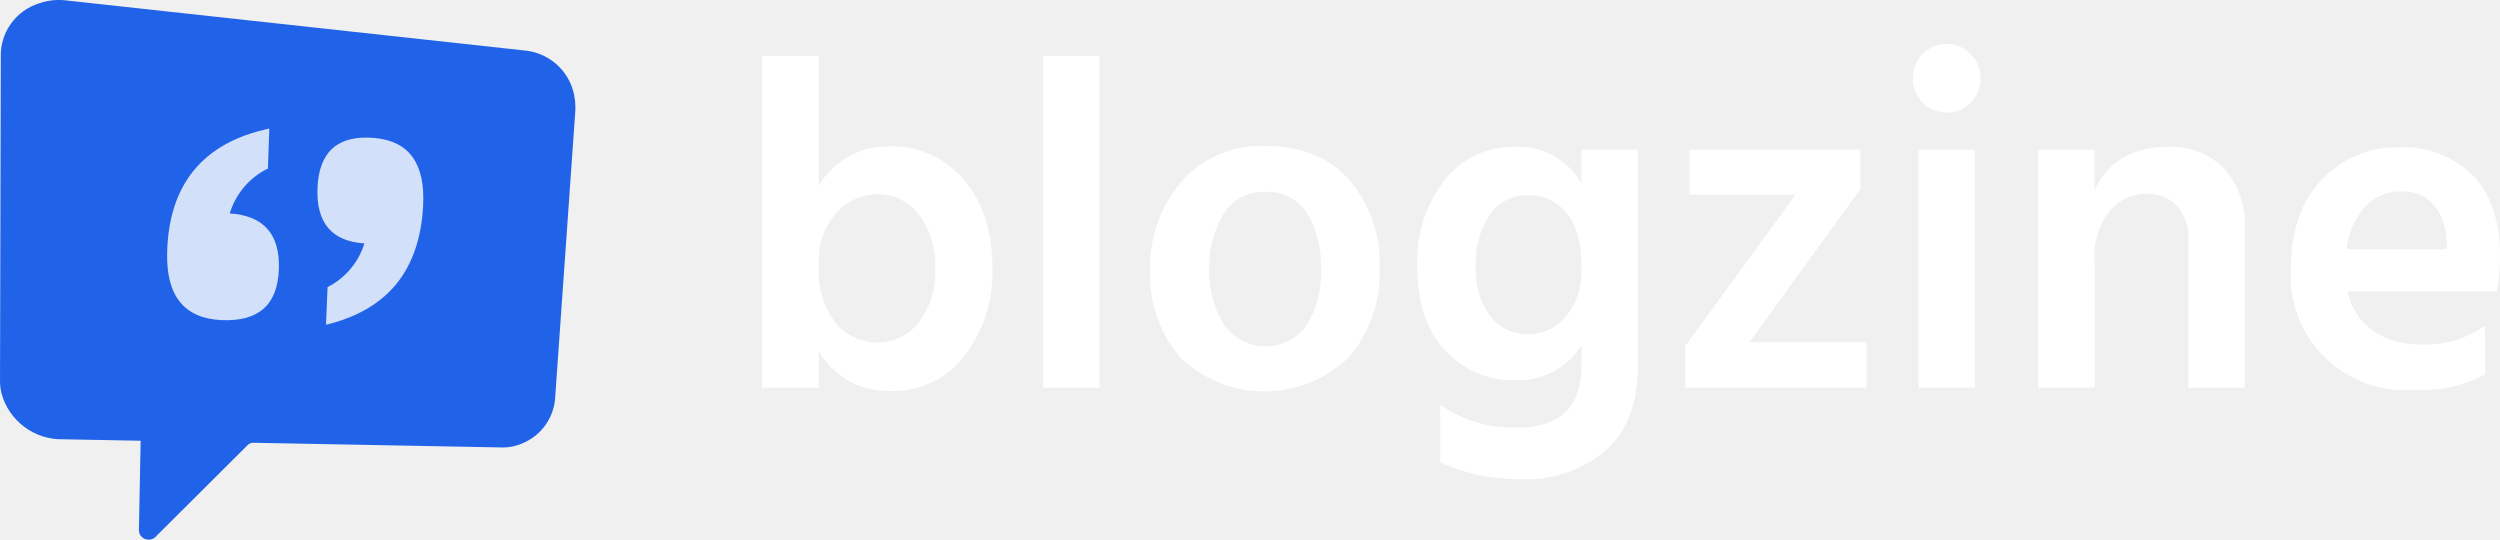
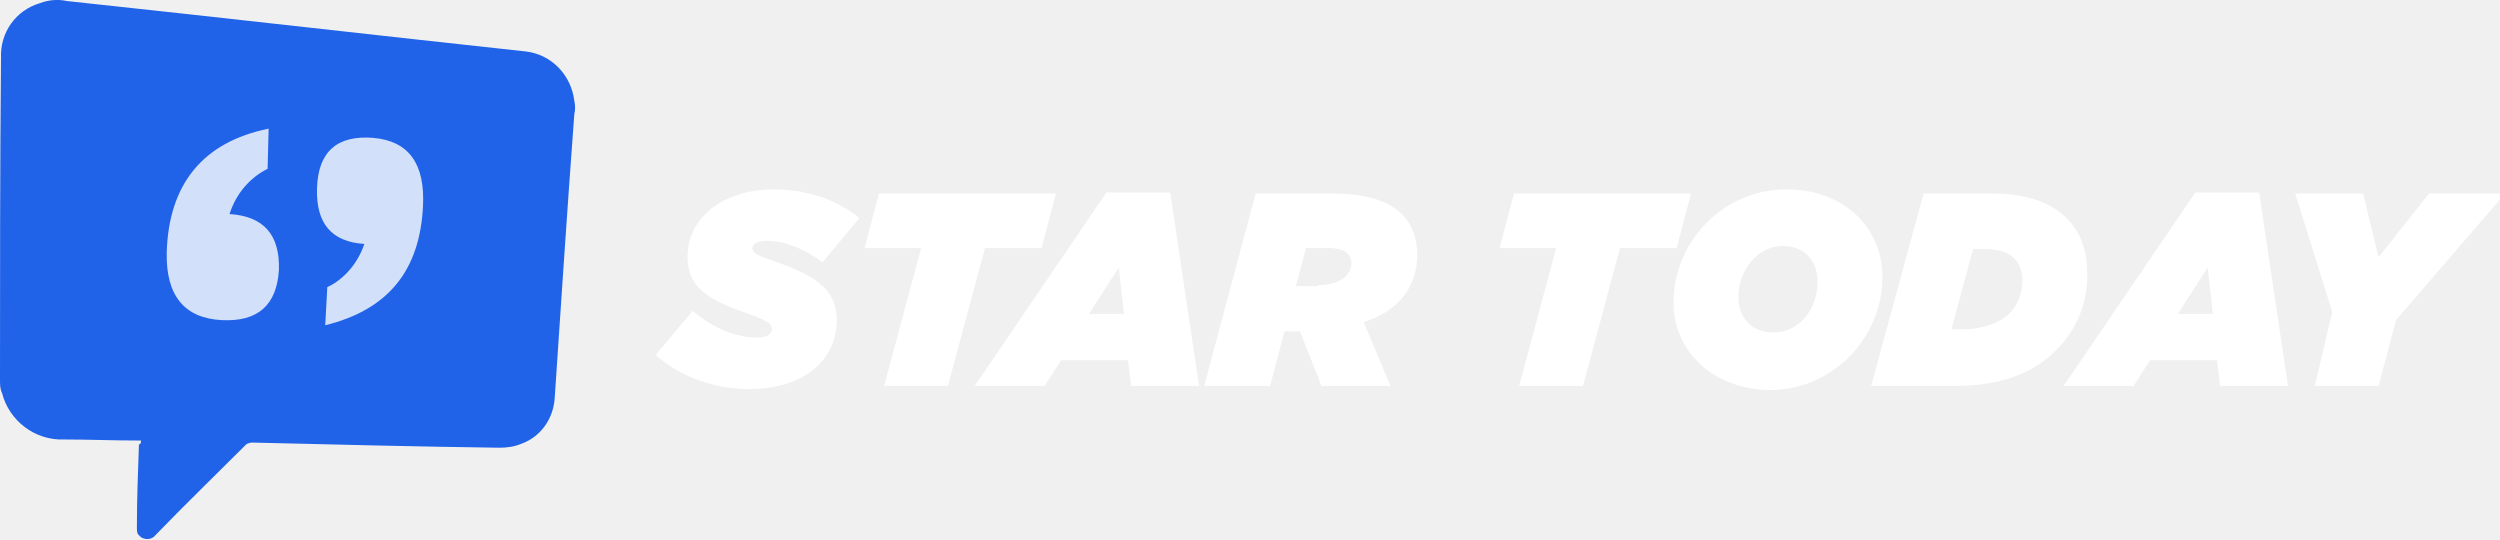
- <svg xmlns="http://www.w3.org/2000/svg" id="Shape_logo" data-name="Shape logo" width="242.875" height="52.406" viewBox="0 0 242.875 52.406">
-   <defs>
-     <style>
-       .cls-1, .cls-3 {
-         fill: #fff;
-       }
- 
-       .cls-1, .cls-2, .cls-3 {
-         fill-rule: evenodd;
-       }
- 
-       .cls-2 {
-         fill: #2163e8;
-       }
- 
-       .cls-3 {
-         opacity: 0.8;
-       }
-     </style>
-   </defs>
-   <path id="Shape" class="cls-1" d="M443.844,160.858a8.154,8.154,0,0,1-1.641-5.5,7.211,7.211,0,0,1,1.732-5.266,5.428,5.428,0,0,1,3.968-1.756,5.008,5.008,0,0,1,3.99,1.938,8.2,8.2,0,0,1,1.618,5.4,7.835,7.835,0,0,1-1.6,5.107,4.921,4.921,0,0,1-3.967,1.961A5.211,5.211,0,0,1,443.844,160.858Zm-7.159-25.969v32.24H442.2v-3.557a7.742,7.742,0,0,0,6.976,3.876,8.638,8.638,0,0,0,7.228-3.466,13.342,13.342,0,0,0,2.668-8.39q0-5.474-2.805-8.687a9.049,9.049,0,0,0-7.136-3.215,7.723,7.723,0,0,0-6.931,3.83V134.889h-5.518Zm32.786,32.24v-32.24H464v32.24h5.472Zm24.283-3.01A12.645,12.645,0,0,0,496.7,155.5a12.484,12.484,0,0,0-2.919-8.5q-2.919-3.353-8.254-3.352a10.266,10.266,0,0,0-8.071,3.443,12.667,12.667,0,0,0-3.055,8.733,12.1,12.1,0,0,0,2.941,8.39A11.786,11.786,0,0,0,493.754,164.119Zm-4.082-13.886a10.153,10.153,0,0,1,1.323,5.45,9.586,9.586,0,0,1-1.368,5.335,4.9,4.9,0,0,1-8.072-.046,9.481,9.481,0,0,1-1.413-5.335,9.7,9.7,0,0,1,1.39-5.381,4.479,4.479,0,0,1,3.99-2.143A4.538,4.538,0,0,1,489.672,150.233Zm17.784,9.987a7.584,7.584,0,0,1-1.414-4.948,8.211,8.211,0,0,1,1.368-4.993,4.4,4.4,0,0,1,3.74-1.847,4.623,4.623,0,0,1,3.693,1.733q1.46,1.734,1.46,5.427a6.793,6.793,0,0,1-1.5,4.582,4.729,4.729,0,0,1-3.74,1.756A4.469,4.469,0,0,1,507.456,160.22Zm8.847-12.882a6.944,6.944,0,0,0-6.43-3.6A8.432,8.432,0,0,0,502.964,147a12.787,12.787,0,0,0-2.622,8.276q0,5.427,2.759,8.277a8.9,8.9,0,0,0,6.635,2.85,7.149,7.149,0,0,0,6.567-3.42v2.006q0,6.019-6.293,6.019a12.555,12.555,0,0,1-7.433-2.188v5.563a18.24,18.24,0,0,0,7.98,1.642,11.817,11.817,0,0,0,8.048-2.759q3.169-2.76,3.17-8.231V144.009H516.3v3.329Zm10.488-3.329v4.377H537.1L526.38,163.07v4.059h17.6v-4.424H532.628l10.761-14.866v-3.83h-16.6Zm27.725,23.12v-23.12h-5.472v23.12h5.472Zm-5.062-27.68a3.3,3.3,0,0,0,4.651,0,3.22,3.22,0,0,0,.958-2.371,3.284,3.284,0,1,0-6.567,0A3.223,3.223,0,0,0,549.454,139.449Zm11.218,4.56v23.12h5.472v-12.4a7.008,7.008,0,0,1,1.459-4.765,4.6,4.6,0,0,1,3.6-1.665,3.877,3.877,0,0,1,2.964,1.163,4.854,4.854,0,0,1,1.094,3.443v14.228h5.472V151.761a8.236,8.236,0,0,0-2.006-5.928,7.217,7.217,0,0,0-5.472-2.1q-5.154,0-7.114,4.241v-3.967h-5.472Zm29.959,9.667a7.241,7.241,0,0,1,1.847-4.172,4.642,4.642,0,0,1,3.4-1.437,4,4,0,0,1,3.26,1.346,5.812,5.812,0,0,1,1.209,3.579v0.684h-9.713Zm7.3,9.257a8.04,8.04,0,0,1-4.72-1.322,6.217,6.217,0,0,1-2.485-3.831h14.5a21.842,21.842,0,0,0,.319-3.283q0-5.243-2.644-7.98a9.5,9.5,0,0,0-7.16-2.736,9.985,9.985,0,0,0-7.524,3.146q-3.009,3.147-3.01,8.665a11.137,11.137,0,0,0,11.9,11.765,13.293,13.293,0,0,0,6.977-1.5v-4.743a10.184,10.184,0,0,1-6.156,1.824h0Z" transform="translate(-362.656 -129.469)" />
-   <g id="logo_icon" data-name="logo icon">
-     <path class="cls-2" d="M376.32,172.286l-0.4-.007q-3.522-.066-7.117-0.133a6.067,6.067,0,0,1-6.007-4.473,5.332,5.332,0,0,1-.139-1.333q0.029-15.232.078-31.259a5.3,5.3,0,0,1,3.807-5.314,5.748,5.748,0,0,1,2.624-.247c15.881,1.733,30.726,3.35,44.632,4.873a5.411,5.411,0,0,1,4.711,4.768,6.244,6.244,0,0,1,.026,1.275q-0.981,14.088-1.936,27.547a5.154,5.154,0,0,1-3.166,4.546,4.768,4.768,0,0,1-2.164.407q-11.553-.219-23.965-0.452a0.752,0.752,0,0,0-.606.241q-4.38,4.374-8.815,8.781a0.977,0.977,0,0,1-1.652-.142,1.4,1.4,0,0,1-.077-0.575q0.072-4.03.158-8.119C376.315,172.553,376.317,172.436,376.32,172.286Z" transform="translate(-362.656 -129.469)" />
-     <path id="_" data-name="‘’" class="cls-3" d="M378.894,154.017c-0.1,4.217,1.679,6.39,5.281,6.55s5.449-1.478,5.574-4.937c0.122-3.39-1.456-5.206-4.771-5.429a7.113,7.113,0,0,1,3.707-4.359l0.134-3.882c-6.429,1.357-9.776,5.412-9.925,12.057h0Zm24.869-4.565c0.216-4.086-1.355-6.289-4.756-6.582-3.514-.3-5.364,1.321-5.506,4.852-0.137,3.4,1.393,5.193,4.558,5.392a7.122,7.122,0,0,1-3.579,4.246l-0.154,3.66c5.992-1.451,9.1-5.275,9.437-11.568h0Z" transform="translate(-362.656 -129.469)" />
+ <svg xmlns="http://www.w3.org/2000/svg" version="1.1" id="Shape_logo" x="0px" y="0px" viewBox="0 0 242.9 52.4" style="enable-background:new 0 0 242.9 52.4;" xml:space="preserve">
+   <style type="text/css">
+ 	.st0{fill-rule:evenodd;clip-rule:evenodd;fill:#FFFFFF;}
+ 	.st1{fill-rule:evenodd;clip-rule:evenodd;fill:#2163E8;}
+ 	.st2{opacity:0.8;fill-rule:evenodd;clip-rule:evenodd;fill:#FFFFFF;enable-background:new    ;}
+ 	.st3{fill:#FFFFFF;}
+ </style>
+   <path id="Shape" class="st0" d="M98-58.1c-1.2-1.6-1.8-3.5-1.6-5.5c-0.1-1.9,0.5-3.8,1.7-5.3c1-1.1,2.5-1.7,4-1.8c1.6,0,3,0.7,4,1.9  c1.2,1.6,1.7,3.5,1.6,5.4c0.1,1.8-0.5,3.6-1.6,5.1c-0.9,1.2-2.4,2-4,2C100.5-56.2,99-56.9,98-58.1z M90.9-84.1v32.2h5.5v-3.6  c1.4,2.5,4.1,4,7,3.9c2.8,0.1,5.5-1.2,7.2-3.5c1.8-2.4,2.8-5.4,2.7-8.4c0-3.6-0.9-6.5-2.8-8.7c-1.8-2.1-4.4-3.3-7.1-3.2  c-2.8-0.1-5.5,1.4-6.9,3.8v-12.6H90.9L90.9-84.1z M123.7-51.8v-32.2h-5.5v32.2H123.7L123.7-51.8z M147.9-54.9c2-2.4,3.1-5.5,2.9-8.6  c0.1-3.1-0.9-6.1-2.9-8.5c-1.9-2.2-4.7-3.4-8.3-3.4c-3.1-0.1-6,1.1-8.1,3.4c-2.1,2.4-3.2,5.5-3.1,8.7c-0.1,3.1,0.9,6.1,2.9,8.4  C136.1-50.4,143.4-50.4,147.9-54.9L147.9-54.9z M143.9-68.7c0.9,1.7,1.4,3.5,1.3,5.4c0.1,1.9-0.4,3.7-1.4,5.3  c-1.5,2.2-4.6,2.8-6.8,1.2c-0.5-0.3-0.9-0.8-1.3-1.3c-1-1.6-1.5-3.5-1.4-5.3c-0.1-1.9,0.4-3.8,1.4-5.4c0.8-1.4,2.4-2.2,4-2.1  C141.4-71,143-70.2,143.9-68.7L143.9-68.7z M161.6-58.8c-1-1.4-1.5-3.2-1.4-4.9c-0.1-1.8,0.4-3.5,1.4-5c0.9-1.2,2.3-1.9,3.7-1.8  c1.4,0,2.8,0.6,3.7,1.7c1,1.2,1.5,3,1.5,5.4c0.1,1.7-0.5,3.3-1.5,4.6c-0.9,1.1-2.3,1.8-3.7,1.8C163.8-57,162.5-57.7,161.6-58.8  L161.6-58.8z M170.5-71.6c-1.3-2.3-3.8-3.7-6.4-3.6c-2.7-0.1-5.3,1.1-6.9,3.3c-1.8,2.4-2.7,5.3-2.6,8.3c0,3.6,0.9,6.4,2.8,8.3  c1.7,1.8,4.1,2.9,6.6,2.9c2.7,0.2,5.2-1.1,6.6-3.4v2c0,4-2.1,6-6.3,6c-2.6,0.1-5.2-0.7-7.4-2.2v5.6c2.5,1.1,5.2,1.7,8,1.6  c2.9,0.1,5.8-0.9,8-2.8c2.1-1.8,3.2-4.6,3.2-8.2v-21h-5.5L170.5-71.6L170.5-71.6z M181-75v4.4h10.3l-10.7,14.7v4.1h17.6v-4.4h-11.4  l10.8-14.9V-75H181L181-75z M208.7-51.8V-75h-5.5v23.1H208.7z M203.6-79.5c1.3,1.3,3.4,1.3,4.7,0c0.6-0.6,1-1.5,1-2.4  c0-1.8-1.4-3.3-3.2-3.3s-3.3,1.4-3.3,3.2c0,0,0,0.1,0,0.1C202.7-81,203-80.2,203.6-79.5L203.6-79.5z M214.9-75v23.1h5.5v-12.4  c-0.1-1.7,0.4-3.4,1.5-4.8c0.9-1.1,2.2-1.7,3.6-1.7c1.1-0.1,2.2,0.4,3,1.2c0.8,1,1.2,2.2,1.1,3.4v14.2h5.5v-15.4  c0.1-2.2-0.6-4.3-2-5.9c-1.4-1.4-3.4-2.2-5.5-2.1c-3.4,0-5.8,1.4-7.1,4.2v-4L214.9-75L214.9-75z M244.8-65.3c0.2-1.6,0.8-3,1.8-4.2  c0.9-0.9,2.1-1.4,3.4-1.4c1.2-0.1,2.4,0.4,3.3,1.3c0.8,1,1.2,2.3,1.2,3.6v0.7H244.8L244.8-65.3z M252.1-56c-1.7,0.1-3.3-0.4-4.7-1.3  c-1.3-0.9-2.2-2.3-2.5-3.8h14.5c0.2-1.1,0.3-2.2,0.3-3.3c0-3.5-0.9-6.2-2.6-8c-1.9-1.9-4.5-2.9-7.2-2.7c-2.8-0.1-5.6,1.1-7.5,3.1  c-2,2.1-3,5-3,8.7c-0.4,6.1,4.3,11.4,10.5,11.8c0.5,0,1,0,1.4,0c2.4,0.1,4.8-0.4,7-1.5v-4.7C256.5-56.6,254.3-56,252.1-56L252.1-56  L252.1-56z" />
+   <g id="logo_icon">
+     <path class="st1" d="M13.7,42.8l-0.4,0c-2.3,0-4.7-0.1-7.1-0.1c-2.8,0.1-5.3-1.8-6-4.5C0,37.8,0,37.3,0,36.9C0,26.7,0,16.3,0.1,5.6   C0,3.2,1.5,1,3.9,0.3C4.7,0,5.6-0.1,6.5,0.1c15.9,1.7,30.7,3.4,44.6,4.9c2.5,0.3,4.4,2.3,4.7,4.8c0.1,0.4,0.1,0.9,0,1.3   c-0.7,9.4-1.3,18.6-1.9,27.5c-0.1,2-1.3,3.8-3.2,4.5c-0.7,0.3-1.4,0.4-2.2,0.4c-7.7-0.1-15.7-0.3-24-0.5c-0.2,0-0.5,0.1-0.6,0.2   c-2.9,2.9-5.9,5.8-8.8,8.8c-0.3,0.4-0.9,0.5-1.4,0.2c-0.1-0.1-0.2-0.2-0.3-0.3c-0.1-0.2-0.1-0.4-0.1-0.6c0-2.7,0.1-5.4,0.2-8.1   C13.7,43.1,13.7,43,13.7,42.8z" />
+     <path id="_" class="st2" d="M16.2,24.5c-0.1,4.2,1.7,6.4,5.3,6.6s5.4-1.5,5.6-4.9c0.1-3.4-1.5-5.2-4.8-5.4c0.6-1.9,1.9-3.5,3.7-4.4   l0.1-3.9C19.7,13.8,16.4,17.9,16.2,24.5L16.2,24.5L16.2,24.5z M41.1,20c0.2-4.1-1.4-6.3-4.8-6.6c-3.5-0.3-5.4,1.3-5.5,4.9   c-0.1,3.4,1.4,5.2,4.6,5.4c-0.6,1.8-1.9,3.4-3.6,4.2l-0.2,3.7C37.7,30.1,40.8,26.3,41.1,20L41.1,20L41.1,20z" />
+   </g>
+   <g>
+     <path class="st3" d="M63.7,34.5l3.6-4.3c2.1,1.8,4.3,2.6,6.3,2.6c0.8,0,1.4-0.3,1.4-0.8c0-0.6-0.3-0.8-3.1-1.8   c-3.5-1.3-5.1-2.5-5.1-5.3c0-3.6,3.3-6.5,8.4-6.5c3.3,0,6.3,1.1,8.3,2.8l-3.6,4.3c-1.4-1.1-3.4-2.1-5.4-2.1c-0.8,0-1.4,0.2-1.4,0.7   c0,0.5,0.4,0.7,3,1.6c3.2,1.2,5.2,2.5,5.2,5.4c0,3.8-3.1,6.7-8.5,6.7C69.2,37.8,66,36.5,63.7,34.5z" />
+     <path class="st3" d="M89.5,24.1H84l1.4-5.3h17.2l-1.4,5.3h-5.5l-3.6,13.4h-6.2L89.5,24.1z" />
+     <path class="st3" d="M107.5,18.7h6.2l2.8,18.8h-6.6l-0.3-2.5h-6.5l-1.6,2.5h-6.8L107.5,18.7z M109.2,30.5l-0.5-4.5l-2.9,4.5H109.2z   " />
+     <path class="st3" d="M122,18.8h7.3c3.4,0,5.6,0.7,6.9,2c1,1,1.5,2.4,1.5,3.9c0,2.9-1.5,5.4-5.2,6.6l2.6,6.2h-6.7l-2.1-5.3h-1.5   l-1.4,5.3H117L122,18.8z M128.1,27.7c2.1,0,3.2-1,3.2-2.1c0-0.4-0.1-0.7-0.4-1c-0.3-0.3-1-0.5-1.8-0.5h-2.2l-1,3.7H128.1z" />
+     <path class="st3" d="M151.2,24.1h-5.5l1.4-5.3h17.2l-1.4,5.3h-5.5l-3.6,13.4h-6.2L151.2,24.1z" />
+     <path class="st3" d="M162.6,29.4c0-5.8,4.7-11,11-11c5.5,0,9.3,3.7,9.3,8.5c0,5.8-4.7,11-11,11C166.5,37.8,162.6,34.2,162.6,29.4z    M176.6,27.4c0-2-1.2-3.5-3.4-3.5c-2.6,0-4.3,2.6-4.3,4.9c0,2,1.2,3.5,3.4,3.5C175,32.3,176.6,29.8,176.6,27.4z" />
+     <path class="st3" d="M186.9,18.8h6.6c3.6,0,5.9,1,7.3,2.4c1.4,1.4,2,3.2,2,5.5c0,2.8-1,5.3-3.1,7.4c-2.2,2.2-5.4,3.4-9.8,3.4h-8.1   L186.9,18.8z M190.7,32c1.9,0,3.5-0.6,4.5-1.5c0.8-0.8,1.3-2,1.3-3.2c0-1-0.3-1.7-0.8-2.2c-0.6-0.6-1.5-0.9-3-0.9h-1l-2.1,7.8   H190.7z" />
+     <path class="st3" d="M213.3,18.7h6.2l2.8,18.8h-6.6l-0.3-2.5h-6.5l-1.6,2.5h-6.8L213.3,18.7z M215,30.5l-0.5-4.5l-2.9,4.5H215z" />
+     <path class="st3" d="M226.6,30.3L223,18.8h6.6l1.5,6.2l4.9-6.2h7.4l-10.6,12.3l-1.7,6.4h-6.2L226.6,30.3z" />
  </g>
</svg>
